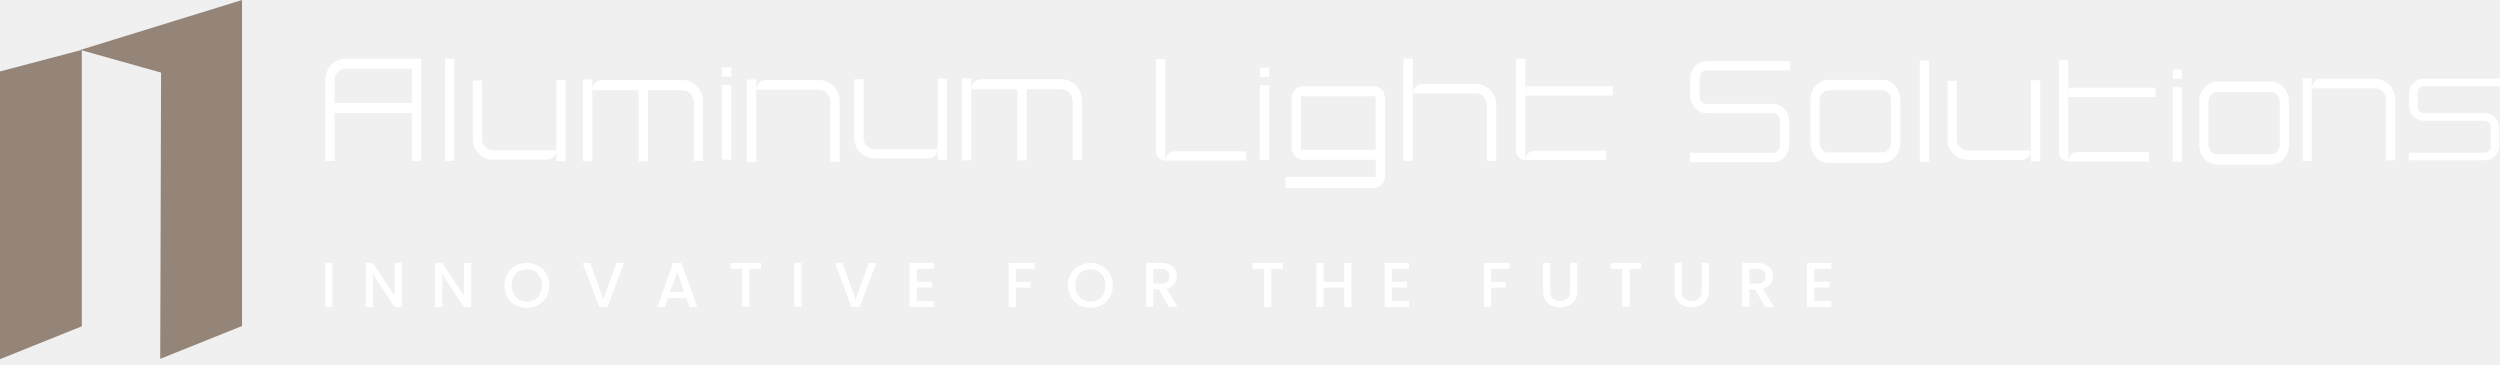
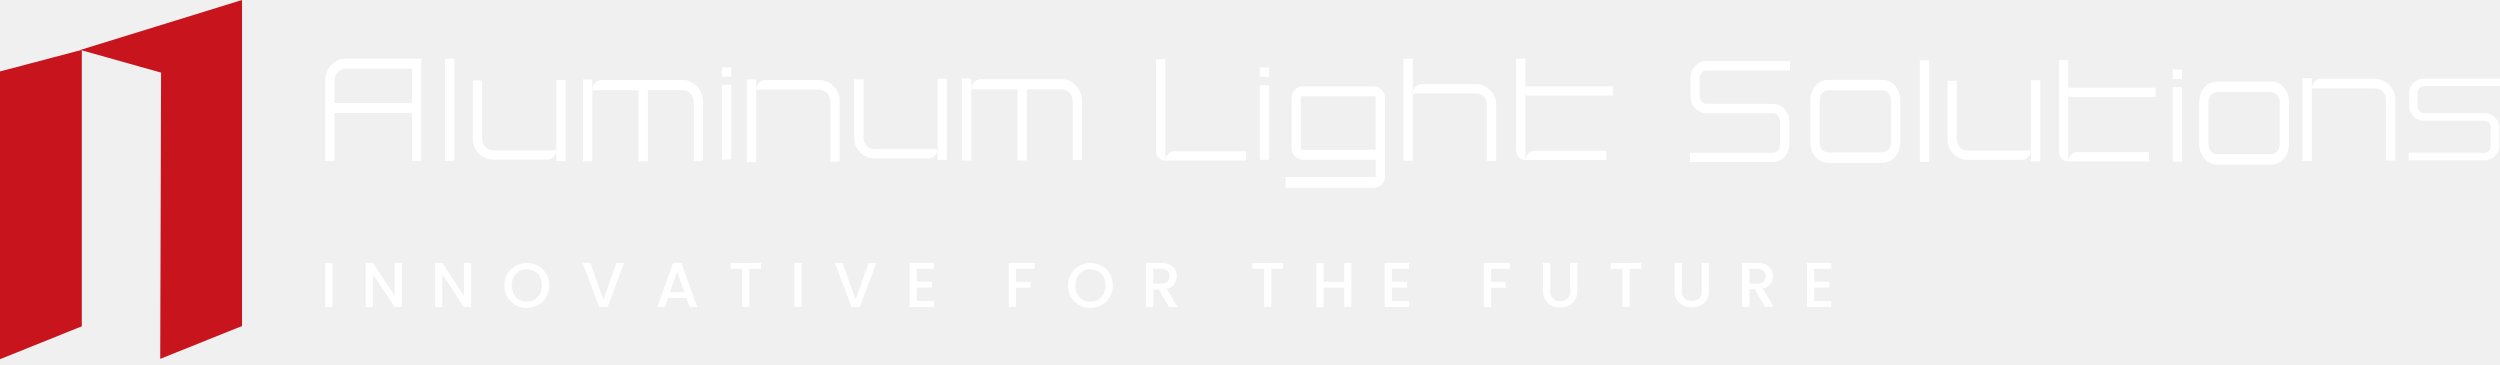
<svg xmlns="http://www.w3.org/2000/svg" width="384" height="56" viewBox="0 0 384 56" fill="none">
-   <path d="M12.564 50.121L0 55.17V10.972L12.564 7.659V50.121Z" fill="#958578" />
-   <path d="M37.174 50.073L24.61 55.121C24.653 42 24.696 24.267 24.74 11.153C22.674 10.573 20.606 9.998 18.543 9.412C16.48 8.827 14.453 8.249 12.35 7.669L37.174 0V50.073Z" fill="#958578" />
+   <path d="M12.564 50.121L0 55.17V10.972L12.564 7.659V50.121Z" fill="#C8151D" />
+   <path d="M37.174 50.073L24.61 55.121C24.653 42 24.696 24.267 24.74 11.153C22.674 10.573 20.606 9.998 18.543 9.412C16.48 8.827 14.453 8.249 12.35 7.669L37.174 0V50.073Z" fill="#C8151D" />
  <path d="M51.062 40.39V47.141H49.955V40.39H51.062Z" fill="white" />
  <path d="M61.714 47.151H60.607L57.284 42.11V47.151H56.175V40.39H57.284L60.607 45.423V40.39H61.714V47.151Z" fill="white" />
  <path d="M72.361 47.151H71.254L67.931 42.11V47.151H66.827V40.39H67.934L71.257 45.423V40.39H72.364L72.361 47.151Z" fill="white" />
  <path d="M79.192 46.855C78.669 46.565 78.236 46.138 77.939 45.62C77.636 45.076 77.476 44.463 77.476 43.841C77.476 43.218 77.636 42.605 77.939 42.061C78.237 41.546 78.67 41.121 79.192 40.832C79.725 40.542 80.323 40.39 80.931 40.39C81.539 40.39 82.137 40.542 82.671 40.832C83.191 41.12 83.622 41.545 83.918 42.061C84.218 42.606 84.376 43.218 84.376 43.841C84.376 44.463 84.218 45.075 83.918 45.62C83.624 46.139 83.192 46.566 82.671 46.855C82.137 47.145 81.539 47.297 80.931 47.297C80.323 47.297 79.725 47.145 79.192 46.855V46.855ZM82.121 46.029C82.473 45.822 82.758 45.519 82.942 45.155C83.146 44.746 83.248 44.294 83.238 43.838C83.248 43.383 83.146 42.933 82.942 42.527C82.758 42.165 82.473 41.864 82.121 41.663C81.754 41.465 81.343 41.361 80.926 41.361C80.509 41.361 80.098 41.465 79.731 41.663C79.379 41.864 79.094 42.165 78.91 42.527C78.706 42.933 78.604 43.383 78.614 43.838C78.604 44.294 78.706 44.746 78.91 45.155C79.094 45.519 79.379 45.822 79.731 46.029C80.097 46.23 80.508 46.335 80.926 46.335C81.344 46.335 81.755 46.23 82.121 46.029V46.029Z" fill="white" />
  <path d="M95.859 40.39L93.323 47.141H92.044L89.488 40.39H90.674L92.676 46.014L94.685 40.39H95.859Z" fill="white" />
  <path d="M105.427 45.773H102.615L102.129 47.151H100.971L103.392 40.39H104.67L107.088 47.151H105.923L105.427 45.773ZM105.117 44.868L104.018 41.732L102.911 44.868H105.117Z" fill="white" />
  <path d="M116.899 40.39V41.3H115.11V47.146H113.99V41.3H112.201V40.395L116.899 40.39Z" fill="white" />
  <path d="M123.119 40.39V47.141H122.012V40.39H123.119Z" fill="white" />
  <path d="M134.599 40.39L132.066 47.141H130.788L128.232 40.39H129.418L131.419 46.014L133.428 40.39H134.599Z" fill="white" />
  <path d="M140.819 41.295V43.276H143.15V44.178H140.819V46.249H143.444V47.151H139.712V40.39H143.444V41.295H140.819Z" fill="white" />
  <path d="M158.922 40.39V41.3H156.057V43.291H158.291V44.193H156.057V47.146H154.947V40.39H158.922Z" fill="white" />
  <path d="M165.75 46.855C165.227 46.566 164.794 46.139 164.498 45.62C164.194 45.076 164.035 44.463 164.035 43.841C164.035 43.218 164.194 42.605 164.498 42.061C164.795 41.545 165.228 41.12 165.75 40.832C166.284 40.542 166.881 40.39 167.488 40.39C168.096 40.39 168.693 40.542 169.227 40.832C169.748 41.119 170.179 41.545 170.474 42.061C170.774 42.606 170.932 43.218 170.932 43.841C170.932 44.463 170.774 45.075 170.474 45.62C170.181 46.139 169.749 46.567 169.227 46.855C168.693 47.145 168.096 47.297 167.488 47.297C166.881 47.297 166.284 47.145 165.75 46.855V46.855ZM168.677 46.029C169.029 45.822 169.315 45.519 169.5 45.155C169.704 44.746 169.805 44.294 169.794 43.838C169.805 43.383 169.704 42.933 169.5 42.527C169.315 42.165 169.029 41.865 168.677 41.663C168.31 41.465 167.9 41.361 167.483 41.361C167.067 41.361 166.656 41.465 166.29 41.663C165.938 41.864 165.652 42.165 165.469 42.527C165.263 42.933 165.162 43.383 165.172 43.838C165.162 44.295 165.264 44.747 165.469 45.155C165.653 45.519 165.938 45.822 166.29 46.029C166.655 46.23 167.066 46.336 167.483 46.336C167.901 46.336 168.311 46.23 168.677 46.029V46.029Z" fill="white" />
  <path d="M179.549 47.142L177.995 44.443H177.151V47.142H176.044V40.391H178.378C178.832 40.378 179.283 40.471 179.695 40.664C180.028 40.824 180.308 41.077 180.5 41.393C180.676 41.704 180.765 42.058 180.756 42.415C180.758 42.846 180.624 43.266 180.372 43.614C180.083 43.995 179.663 44.257 179.194 44.348L180.863 47.145L179.549 47.142ZM177.151 43.563H178.378C178.547 43.576 178.717 43.555 178.877 43.501C179.038 43.448 179.186 43.363 179.314 43.251C179.421 43.142 179.505 43.011 179.56 42.868C179.614 42.724 179.639 42.571 179.631 42.418C179.639 42.267 179.616 42.116 179.562 41.974C179.508 41.833 179.425 41.705 179.319 41.597C179.056 41.38 178.718 41.273 178.378 41.301H177.151V43.563Z" fill="white" />
  <path d="M197.07 40.39V41.3H195.28V47.146H194.174V41.3H192.366V40.395L197.07 40.39Z" fill="white" />
  <path d="M207.574 40.39V47.141H206.467V44.188H203.292V47.141H202.182V40.39H203.292V43.286H206.467V40.39H207.574Z" fill="white" />
  <path d="M213.796 41.295V43.276H216.125V44.178H213.796V46.249H216.419V47.151H212.686V40.39H216.419V41.295H213.796Z" fill="white" />
  <path d="M231.897 40.39V41.3H229.031V43.291H231.266V44.193H229.031V47.146H227.922V40.39H231.897Z" fill="white" />
  <path d="M238.118 40.39V44.694C238.102 44.904 238.13 45.115 238.2 45.314C238.269 45.513 238.379 45.695 238.522 45.85C238.829 46.123 239.231 46.263 239.641 46.239C240.055 46.264 240.463 46.124 240.774 45.85C240.917 45.695 241.027 45.513 241.096 45.314C241.166 45.115 241.193 44.904 241.178 44.694V40.39H242.285V44.674C242.3 45.165 242.175 45.65 241.924 46.072C241.695 46.446 241.361 46.744 240.963 46.929C240.545 47.114 240.092 47.21 239.635 47.21C239.178 47.21 238.725 47.114 238.307 46.929C237.913 46.744 237.583 46.446 237.359 46.072C237.115 45.648 236.995 45.163 237.011 44.674V40.39H238.118Z" fill="white" />
  <path d="M252.102 40.39V41.3H250.313V47.146H249.203V41.3H247.399V40.395L252.102 40.39Z" fill="white" />
  <path d="M258.323 40.39V44.694C258.308 44.904 258.335 45.115 258.405 45.314C258.474 45.513 258.584 45.695 258.727 45.85C259.048 46.102 259.445 46.239 259.853 46.239C260.261 46.239 260.658 46.102 260.979 45.85C261.122 45.695 261.232 45.513 261.301 45.314C261.371 45.115 261.399 44.904 261.383 44.694V40.39H262.49V44.674C262.505 45.165 262.381 45.649 262.132 46.072C261.901 46.446 261.566 46.744 261.168 46.929C260.75 47.114 260.298 47.21 259.84 47.21C259.383 47.21 258.93 47.114 258.512 46.929C258.118 46.744 257.789 46.446 257.566 46.072C257.321 45.648 257.2 45.164 257.216 44.674V40.39H258.323Z" fill="white" />
  <path d="M271.114 47.142L269.559 44.443H268.716V47.142H267.604V40.391H269.935C270.388 40.378 270.839 40.471 271.249 40.664C271.584 40.823 271.865 41.076 272.057 41.393C272.232 41.705 272.32 42.058 272.312 42.416C272.319 42.839 272.192 43.254 271.949 43.602C271.66 43.983 271.241 44.244 270.771 44.335L272.44 47.132L271.114 47.142ZM268.716 43.563H269.94C270.109 43.576 270.279 43.555 270.439 43.501C270.6 43.448 270.748 43.363 270.876 43.251C270.984 43.142 271.067 43.011 271.122 42.868C271.177 42.725 271.201 42.571 271.193 42.418C271.201 42.267 271.178 42.116 271.124 41.975C271.07 41.833 270.988 41.705 270.881 41.597C270.618 41.38 270.28 41.274 269.94 41.301H268.716V43.563Z" fill="white" />
  <path d="M278.66 41.295V43.276H280.991V44.178H278.66V46.249H281.282V47.151H277.553V40.39H281.282V41.295H278.66Z" fill="white" />
  <path d="M217.002 9.011H215.573V24.691H217.002V9.011Z" fill="white" />
  <path d="M218.444 12.915H226.693C227.521 12.915 228.315 13.245 228.901 13.83C229.487 14.416 229.816 15.21 229.817 16.038V24.709H228.385V16.038C228.385 15.589 228.207 15.158 227.889 14.84C227.571 14.522 227.14 14.344 226.69 14.344H217.015C217.015 13.964 217.165 13.601 217.433 13.333C217.701 13.065 218.065 12.915 218.444 12.915V12.915Z" fill="white" />
  <path d="M178.987 24.666C178.8 24.666 178.614 24.629 178.441 24.557C178.267 24.485 178.11 24.38 177.978 24.247C177.845 24.114 177.74 23.957 177.669 23.784C177.597 23.61 177.56 23.424 177.561 23.237V9.098H178.987V24.666Z" fill="white" />
  <path d="M191.398 24.666H178.987C178.987 24.478 179.024 24.292 179.096 24.119C179.168 23.946 179.273 23.788 179.406 23.655C179.538 23.523 179.696 23.417 179.869 23.346C180.043 23.274 180.228 23.237 180.416 23.237H191.408L191.398 24.666Z" fill="white" />
  <path d="M194.936 13.083H193.507V24.543H194.936V13.083Z" fill="white" />
  <path d="M194.936 10.384H193.507V11.813H194.936V10.384Z" fill="white" />
  <path d="M234.306 24.576C234.118 24.577 233.932 24.54 233.759 24.468C233.586 24.397 233.428 24.292 233.295 24.159C233.163 24.027 233.057 23.87 232.985 23.696C232.914 23.523 232.877 23.337 232.877 23.15V9.011H234.306V24.576Z" fill="white" />
  <path d="M246.714 24.576H234.306C234.306 24.389 234.343 24.203 234.414 24.03C234.486 23.857 234.592 23.699 234.724 23.567C234.857 23.434 235.015 23.329 235.188 23.258C235.361 23.186 235.547 23.15 235.735 23.15H246.727L246.714 24.576Z" fill="white" />
  <path d="M247.726 13.249H234.313V14.678H247.726V13.249Z" fill="white" />
  <path d="M211.002 13.249H200.128C199.65 13.268 199.199 13.476 198.874 13.826C198.549 14.177 198.377 14.643 198.395 15.121V22.669C198.377 23.147 198.55 23.612 198.875 23.963C199.2 24.314 199.65 24.521 200.128 24.541H211.002C211.105 24.541 211.208 24.53 211.309 24.51V27.176H197.454V28.851H211.002C211.23 28.851 211.456 28.806 211.666 28.719C211.877 28.633 212.068 28.505 212.23 28.344C212.391 28.183 212.519 27.992 212.606 27.781C212.693 27.571 212.738 27.345 212.738 27.117V15.121C212.755 14.643 212.582 14.177 212.257 13.826C211.932 13.476 211.48 13.268 211.002 13.249V13.249ZM211.296 23.007H199.821V14.791H211.296V23.007Z" fill="white" />
  <path d="M64.7 24.715H63.274V10.535H53.084C52.619 10.552 52.18 10.753 51.862 11.093C51.545 11.433 51.375 11.885 51.389 12.35V24.715H49.955V12.35C49.955 10.507 51.359 9.009 53.079 9.009H64.695L64.7 24.715Z" fill="white" />
  <path d="M63.987 15.826H50.676V17.352H63.987V15.826Z" fill="white" />
  <path d="M69.785 9.009H68.356V24.709H69.785V9.009Z" fill="white" />
  <path d="M86.873 12.286H85.445V24.755H86.873V12.286Z" fill="white" />
  <path d="M84.005 24.518H75.756C74.928 24.518 74.133 24.189 73.547 23.603C72.961 23.017 72.632 22.222 72.632 21.394V12.365H74.059V21.394C74.059 21.617 74.103 21.837 74.188 22.043C74.273 22.249 74.398 22.436 74.556 22.593C74.714 22.751 74.901 22.875 75.107 22.96C75.313 23.045 75.533 23.089 75.756 23.089H85.432C85.432 23.276 85.395 23.462 85.324 23.635C85.252 23.809 85.147 23.966 85.015 24.099C84.882 24.232 84.725 24.337 84.552 24.409C84.379 24.481 84.193 24.518 84.005 24.518V24.518Z" fill="white" />
  <path d="M145.449 12.096H144.02V24.566H145.449V12.096Z" fill="white" />
  <path d="M142.58 24.328H134.331C133.505 24.328 132.712 24.001 132.127 23.418C131.541 22.835 131.211 22.044 131.207 21.217V12.178H132.634V21.217C132.634 21.668 132.813 22.099 133.131 22.418C133.449 22.736 133.881 22.915 134.331 22.915H144.007C144.003 23.291 143.852 23.65 143.585 23.915C143.317 24.18 142.957 24.328 142.58 24.328V24.328Z" fill="white" />
  <path d="M116.151 12.209H114.722V24.914H116.151V12.209Z" fill="white" />
  <path d="M117.59 12.296H125.839C126.681 12.309 127.483 12.656 128.068 13.261C128.654 13.865 128.976 14.678 128.963 15.519V24.832H127.534V15.519C127.541 15.063 127.366 14.622 127.049 14.293C126.731 13.965 126.296 13.776 125.839 13.768H116.164C116.16 13.578 116.195 13.389 116.265 13.212C116.335 13.035 116.439 12.873 116.572 12.737C116.704 12.6 116.862 12.491 117.037 12.415C117.212 12.339 117.4 12.299 117.59 12.296V12.296Z" fill="white" />
  <path d="M90.984 12.186H89.555V24.771H90.984V12.186Z" fill="white" />
  <path d="M99.512 13.433H98.083V24.773H99.512V13.433Z" fill="white" />
  <path d="M107.996 24.707H106.567V15.701C106.567 14.678 105.8 13.853 104.872 13.853H90.981C90.966 13.457 91.107 13.071 91.375 12.779C91.642 12.488 92.015 12.314 92.41 12.296H104.872C106.595 12.296 107.996 13.83 107.996 15.701V24.707Z" fill="white" />
  <path d="M149.186 12.056H147.757V24.64H149.186V12.056Z" fill="white" />
  <path d="M157.714 13.3H156.285V24.64H157.714V13.3Z" fill="white" />
  <path d="M166.195 24.576H164.769V15.568C164.769 14.545 164.002 13.72 163.074 13.72H149.183C149.167 13.324 149.309 12.938 149.576 12.646C149.844 12.355 150.217 12.181 150.612 12.163H163.074C164.797 12.163 166.195 13.697 166.195 15.568V24.576Z" fill="white" />
  <path d="M112.321 13.05H110.892V24.51H112.321V13.05Z" fill="white" />
  <path d="M112.321 10.351H110.892V11.78H112.321V10.351Z" fill="white" />
  <path d="M355.096 12.012H353.667V24.717H355.096V12.012Z" fill="white" />
  <path d="M356.538 12.099H364.787C365.203 12.105 365.615 12.194 365.997 12.359C366.38 12.524 366.726 12.763 367.016 13.062C367.306 13.362 367.534 13.715 367.688 14.102C367.841 14.49 367.917 14.903 367.911 15.32V24.635H366.482V15.32C366.489 14.864 366.314 14.423 365.996 14.095C365.678 13.767 365.243 13.579 364.787 13.572H355.109C355.103 13.187 355.251 12.816 355.519 12.54C355.786 12.264 356.153 12.105 356.538 12.099V12.099Z" fill="white" />
  <path d="M296.311 9.287H294.882V24.865H296.311V9.287Z" fill="white" />
  <path d="M313.382 12.324H311.953V24.794H313.382V12.324Z" fill="white" />
  <path d="M310.514 24.556H302.262C301.434 24.556 300.639 24.227 300.053 23.641C299.468 23.055 299.138 22.261 299.138 21.432V12.403H300.565V21.432C300.565 21.655 300.609 21.876 300.694 22.081C300.779 22.287 300.905 22.474 301.062 22.631C301.22 22.789 301.407 22.914 301.613 22.999C301.819 23.084 302.039 23.127 302.262 23.127H311.938C311.938 23.314 311.902 23.5 311.83 23.673C311.759 23.846 311.654 24.004 311.522 24.136C311.39 24.269 311.233 24.374 311.06 24.446C310.887 24.518 310.701 24.556 310.514 24.556V24.556Z" fill="white" />
  <path d="M317.677 24.796C317.298 24.796 316.935 24.645 316.667 24.377C316.399 24.109 316.248 23.746 316.248 23.367V9.239H317.677V24.796Z" fill="white" />
  <path d="M330.085 24.796H317.677C317.677 24.417 317.827 24.054 318.095 23.786C318.363 23.518 318.727 23.367 319.106 23.367H330.085V24.796Z" fill="white" />
  <path d="M331.097 13.477H317.684V14.906H331.097V13.477Z" fill="white" />
  <path d="M272.354 24.896H259.572V23.467H272.354C272.931 23.467 273.399 22.91 273.399 22.225V18.631C273.399 17.945 272.931 17.386 272.354 17.386H262.103C260.738 17.386 259.628 16.187 259.628 14.714V12.063C259.628 10.591 260.738 9.392 262.103 9.392H274.956V10.821H262.103C261.525 10.821 261.057 11.378 261.057 12.063V14.714C261.057 15.399 261.525 15.959 262.103 15.959H272.354C273.719 15.959 274.828 17.156 274.828 18.631V22.225C274.815 23.697 273.706 24.896 272.354 24.896Z" fill="white" />
  <path d="M381.63 24.617H369.986V23.462H381.63C381.89 23.454 382.136 23.343 382.314 23.155C382.492 22.966 382.588 22.714 382.581 22.455V19.548C382.588 19.289 382.492 19.037 382.314 18.848C382.136 18.66 381.89 18.549 381.63 18.541H372.305C371.72 18.552 371.154 18.331 370.732 17.925C370.31 17.52 370.066 16.964 370.053 16.378V14.236C370.066 13.651 370.31 13.095 370.732 12.69C371.154 12.284 371.72 12.063 372.305 12.074H384V13.229H372.305C372.045 13.236 371.799 13.347 371.62 13.536C371.441 13.724 371.345 13.976 371.351 14.236V16.378C371.345 16.638 371.442 16.889 371.621 17.078C371.799 17.266 372.045 17.376 372.305 17.383H381.633C382.218 17.373 382.783 17.595 383.204 18C383.626 18.405 383.87 18.961 383.882 19.546V22.455C383.87 23.04 383.626 23.597 383.204 24.002C382.782 24.408 382.216 24.629 381.63 24.617V24.617Z" fill="white" />
  <path d="M289.136 25.016H280.823C279.309 25.016 278.08 23.631 278.08 21.928V15.351C278.08 13.646 279.309 12.263 280.823 12.263H289.136C290.649 12.263 291.879 13.646 291.879 15.351V21.928C291.879 23.631 290.649 25.016 289.136 25.016ZM280.823 13.868C280.097 13.868 279.506 14.533 279.506 15.351V21.928C279.506 22.746 280.097 23.408 280.823 23.408H289.136C289.862 23.408 290.452 22.746 290.452 21.928V15.351C290.452 14.533 289.862 13.868 289.136 13.868H280.823Z" fill="white" />
  <path d="M348.851 25.29H340.538C339.024 25.29 337.795 23.904 337.795 22.202V15.622C337.795 13.919 339.024 12.534 340.538 12.534H348.851C350.364 12.534 351.594 13.919 351.594 15.622V22.202C351.599 23.904 350.364 25.29 348.851 25.29ZM340.538 14.142C339.812 14.142 339.221 14.806 339.221 15.622V22.202C339.221 23.017 339.812 23.682 340.538 23.682H348.851C349.577 23.682 350.167 23.017 350.167 22.202V15.622C350.167 14.806 349.577 14.142 348.851 14.142H340.538Z" fill="white" />
  <path d="M335.157 13.385H333.728V24.845H335.157V13.385Z" fill="white" />
  <path d="M335.157 10.685H333.728V12.114H335.157V10.685Z" fill="white" />
</svg>
